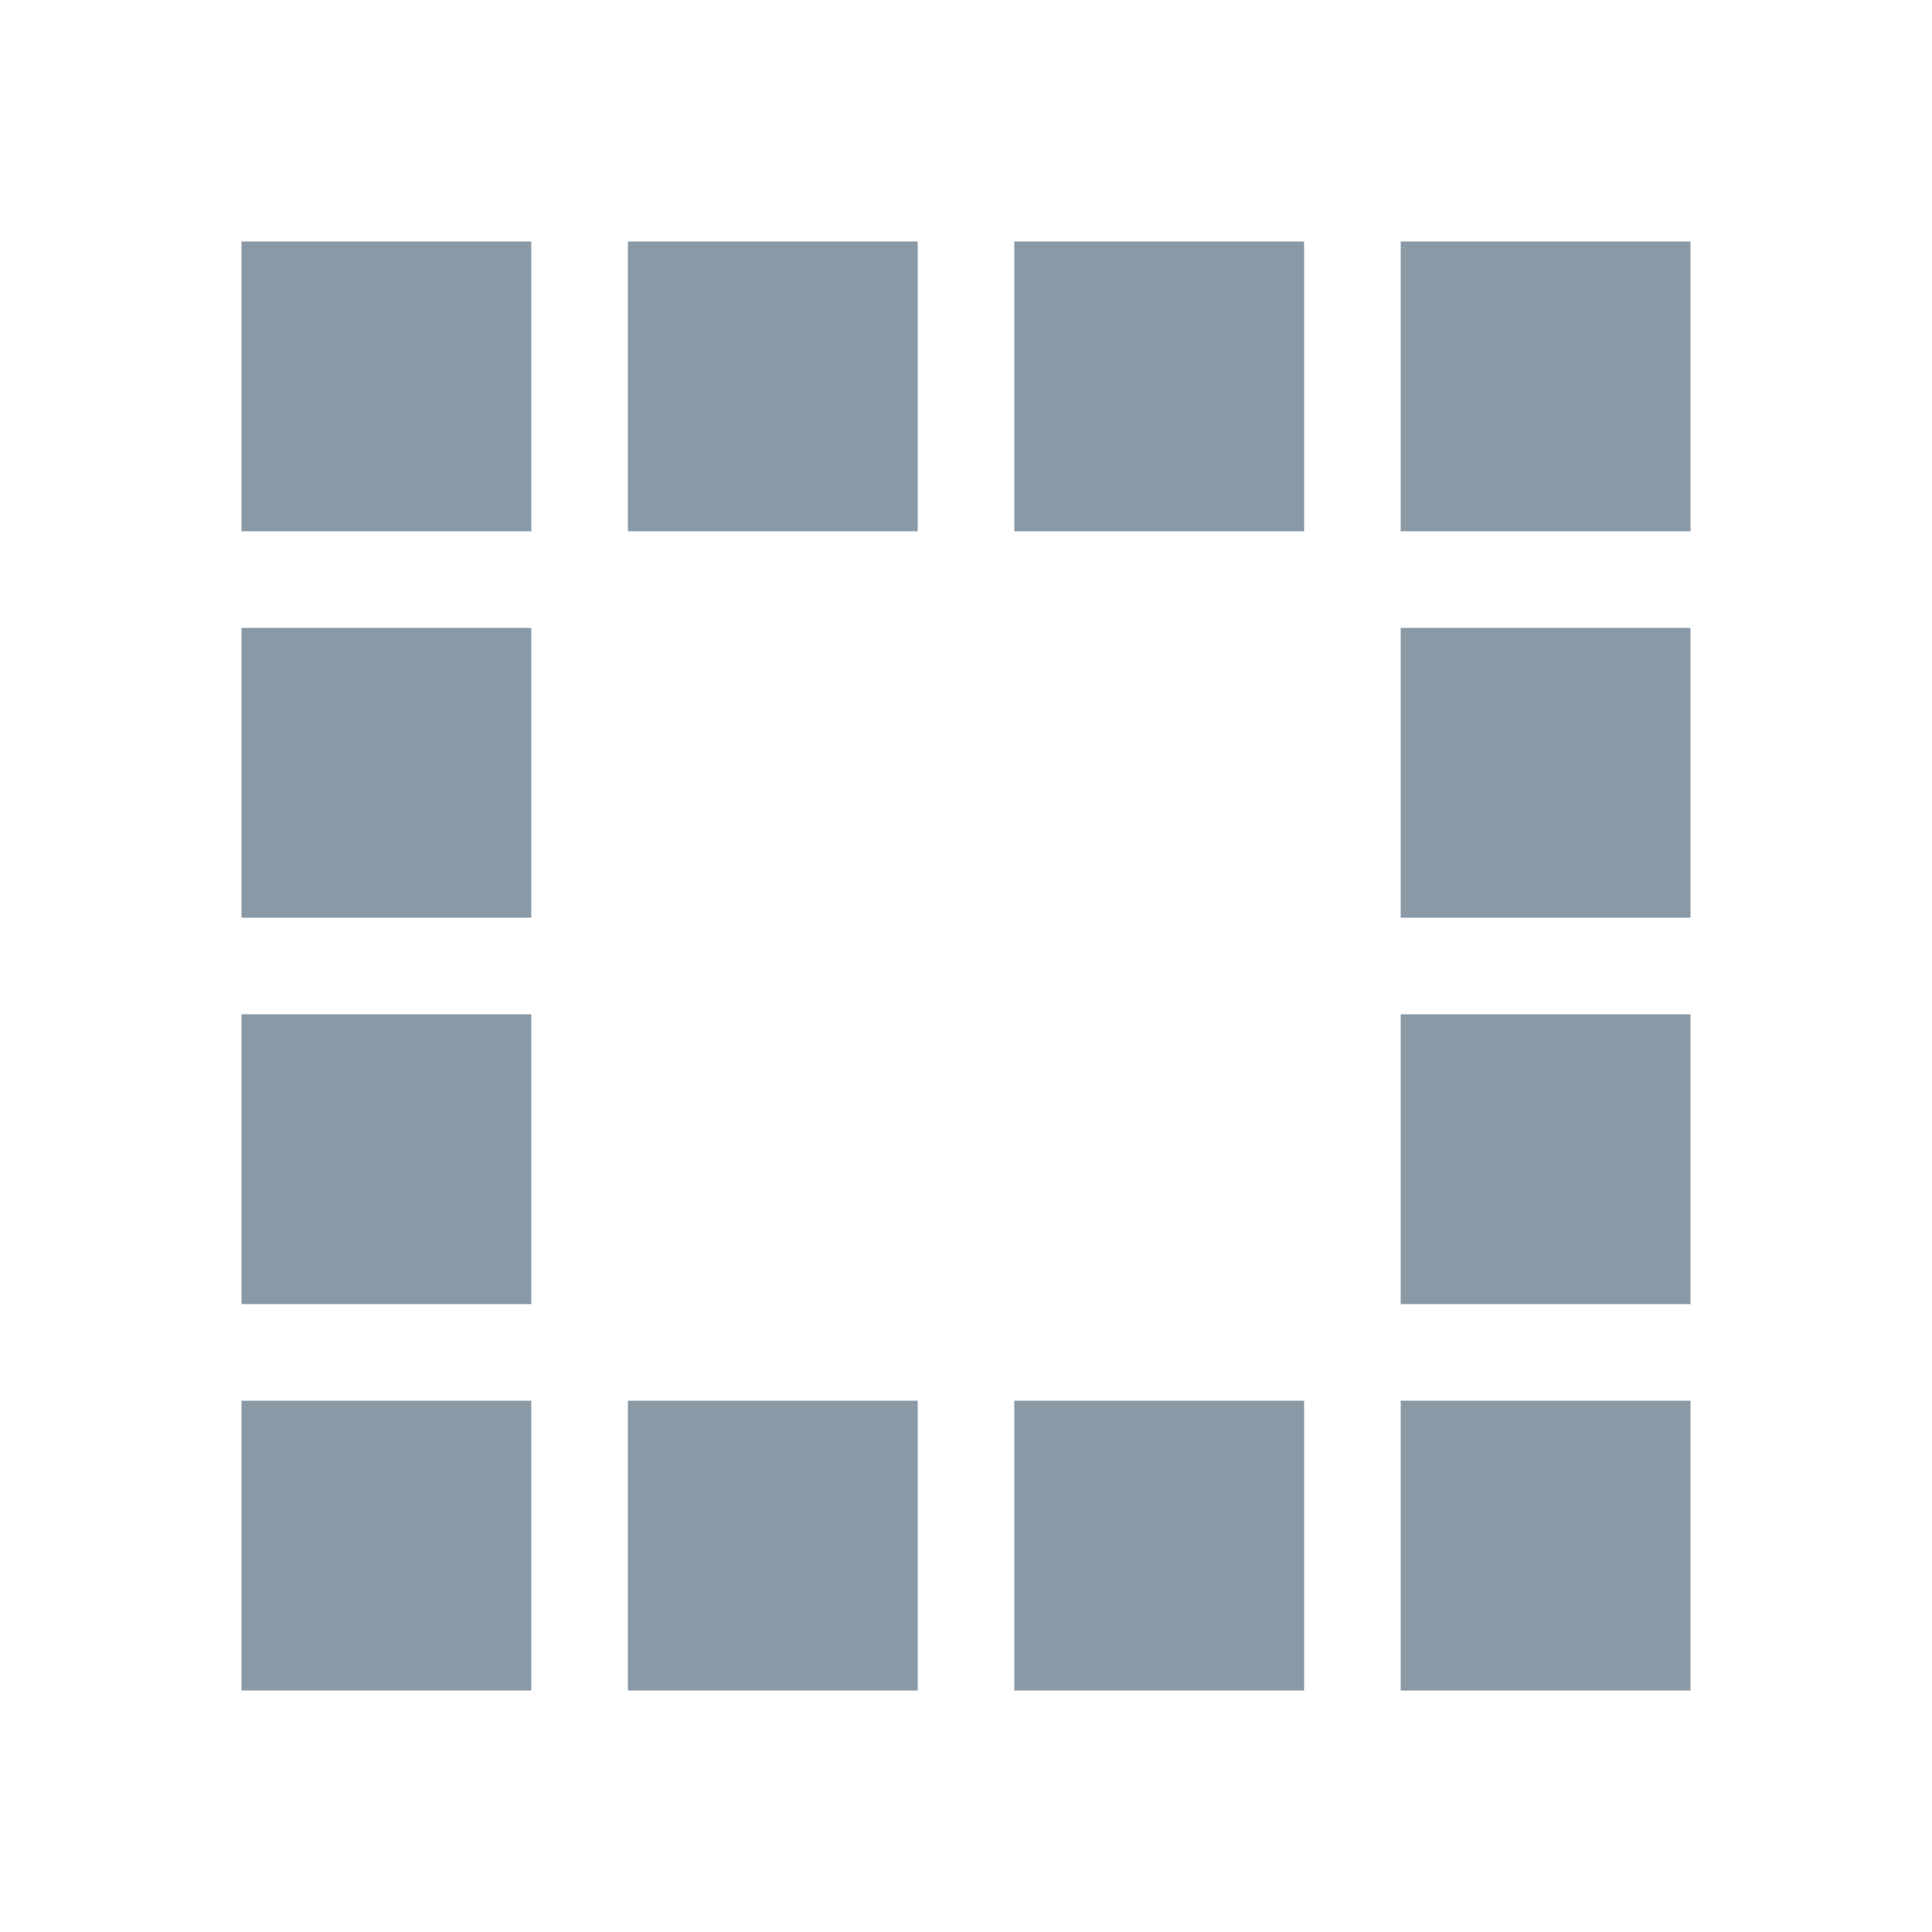
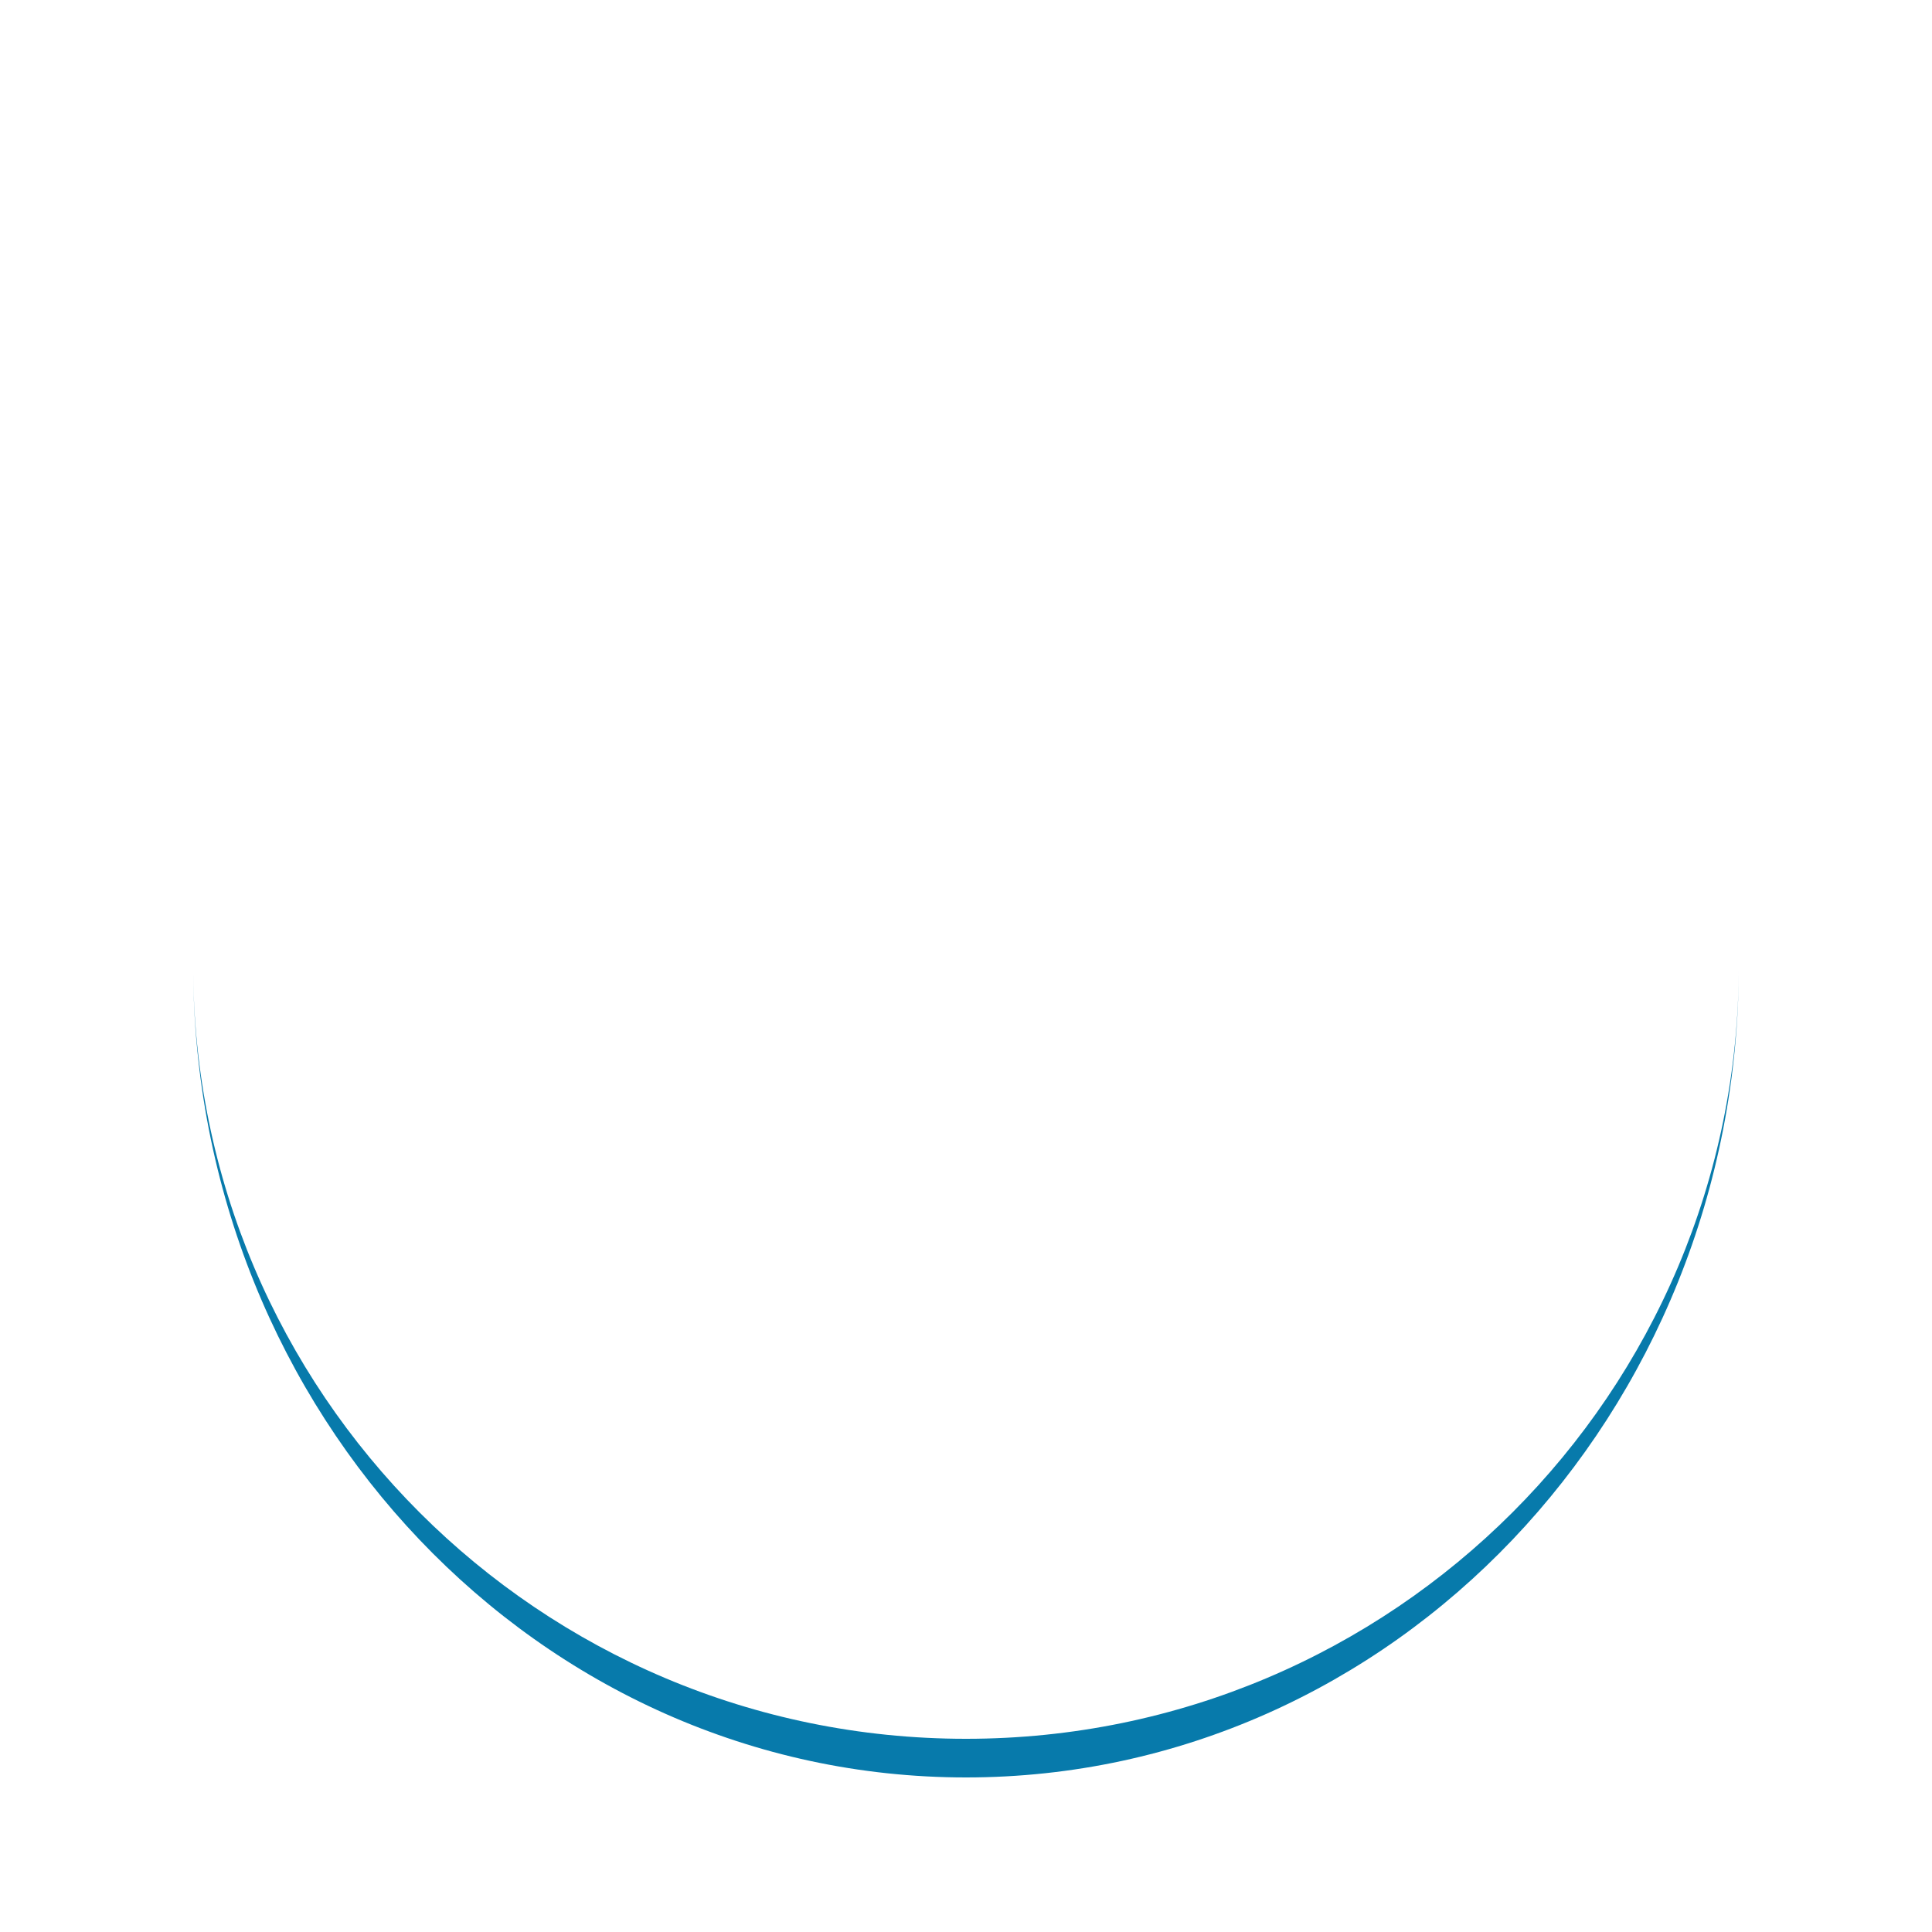
- <svg xmlns="http://www.w3.org/2000/svg" style="margin: auto; background: rgb(217, 217, 217); display: block; shape-rendering: auto;" width="200px" height="200px" viewBox="0 0 100 100" preserveAspectRatio="xMidYMid">
-   <rect x="12.5" y="12.5" width="15" height="15" fill="#8a99a6">
-     <animate attributeName="fill" values="#556273;#8a99a6;#8a99a6" keyTimes="0;0.083;1" dur="1s" repeatCount="indefinite" begin="0s" calcMode="discrete" />
-   </rect>
-   <rect x="32.5" y="12.5" width="15" height="15" fill="#8a99a6">
-     <animate attributeName="fill" values="#556273;#8a99a6;#8a99a6" keyTimes="0;0.083;1" dur="1s" repeatCount="indefinite" begin="0.083s" calcMode="discrete" />
-   </rect>
-   <rect x="52.5" y="12.5" width="15" height="15" fill="#8a99a6">
-     <animate attributeName="fill" values="#556273;#8a99a6;#8a99a6" keyTimes="0;0.083;1" dur="1s" repeatCount="indefinite" begin="0.167s" calcMode="discrete" />
-   </rect>
-   <rect x="72.5" y="12.5" width="15" height="15" fill="#8a99a6">
-     <animate attributeName="fill" values="#556273;#8a99a6;#8a99a6" keyTimes="0;0.083;1" dur="1s" repeatCount="indefinite" begin="0.25s" calcMode="discrete" />
-   </rect>
-   <rect x="12.5" y="32.5" width="15" height="15" fill="#8a99a6">
-     <animate attributeName="fill" values="#556273;#8a99a6;#8a99a6" keyTimes="0;0.083;1" dur="1s" repeatCount="indefinite" begin="0.917s" calcMode="discrete" />
-   </rect>
-   <rect x="72.5" y="32.5" width="15" height="15" fill="#8a99a6">
-     <animate attributeName="fill" values="#556273;#8a99a6;#8a99a6" keyTimes="0;0.083;1" dur="1s" repeatCount="indefinite" begin="0.333s" calcMode="discrete" />
-   </rect>
-   <rect x="12.5" y="52.5" width="15" height="15" fill="#8a99a6">
-     <animate attributeName="fill" values="#556273;#8a99a6;#8a99a6" keyTimes="0;0.083;1" dur="1s" repeatCount="indefinite" begin="0.833s" calcMode="discrete" />
-   </rect>
-   <rect x="72.5" y="52.5" width="15" height="15" fill="#8a99a6">
-     <animate attributeName="fill" values="#556273;#8a99a6;#8a99a6" keyTimes="0;0.083;1" dur="1s" repeatCount="indefinite" begin="0.417s" calcMode="discrete" />
-   </rect>
-   <rect x="12.5" y="72.5" width="15" height="15" fill="#8a99a6">
-     <animate attributeName="fill" values="#556273;#8a99a6;#8a99a6" keyTimes="0;0.083;1" dur="1s" repeatCount="indefinite" begin="0.75s" calcMode="discrete" />
-   </rect>
-   <rect x="32.5" y="72.5" width="15" height="15" fill="#8a99a6">
-     <animate attributeName="fill" values="#556273;#8a99a6;#8a99a6" keyTimes="0;0.083;1" dur="1s" repeatCount="indefinite" begin="0.667s" calcMode="discrete" />
-   </rect>
-   <rect x="52.5" y="72.5" width="15" height="15" fill="#8a99a6">
-     <animate attributeName="fill" values="#556273;#8a99a6;#8a99a6" keyTimes="0;0.083;1" dur="1s" repeatCount="indefinite" begin="0.583s" calcMode="discrete" />
-   </rect>
-   <rect x="72.5" y="72.5" width="15" height="15" fill="#8a99a6">
-     <animate attributeName="fill" values="#556273;#8a99a6;#8a99a6" keyTimes="0;0.083;1" dur="1s" repeatCount="indefinite" begin="0.5s" calcMode="discrete" />
-   </rect>
+ <svg xmlns="http://www.w3.org/2000/svg" style="margin: auto; background: none; display: block; shape-rendering: auto;" width="200px" height="200px" viewBox="0 0 100 100" preserveAspectRatio="xMidYMid">
+   <path d="M10 50A40 40 0 0 0 90 50A40 42 0 0 1 10 50" fill="#077aab" stroke="none">
+     <animateTransform attributeName="transform" type="rotate" dur="1s" repeatCount="indefinite" keyTimes="0;1" values="0 50 51;360 50 51" />
+   </path>
</svg>
